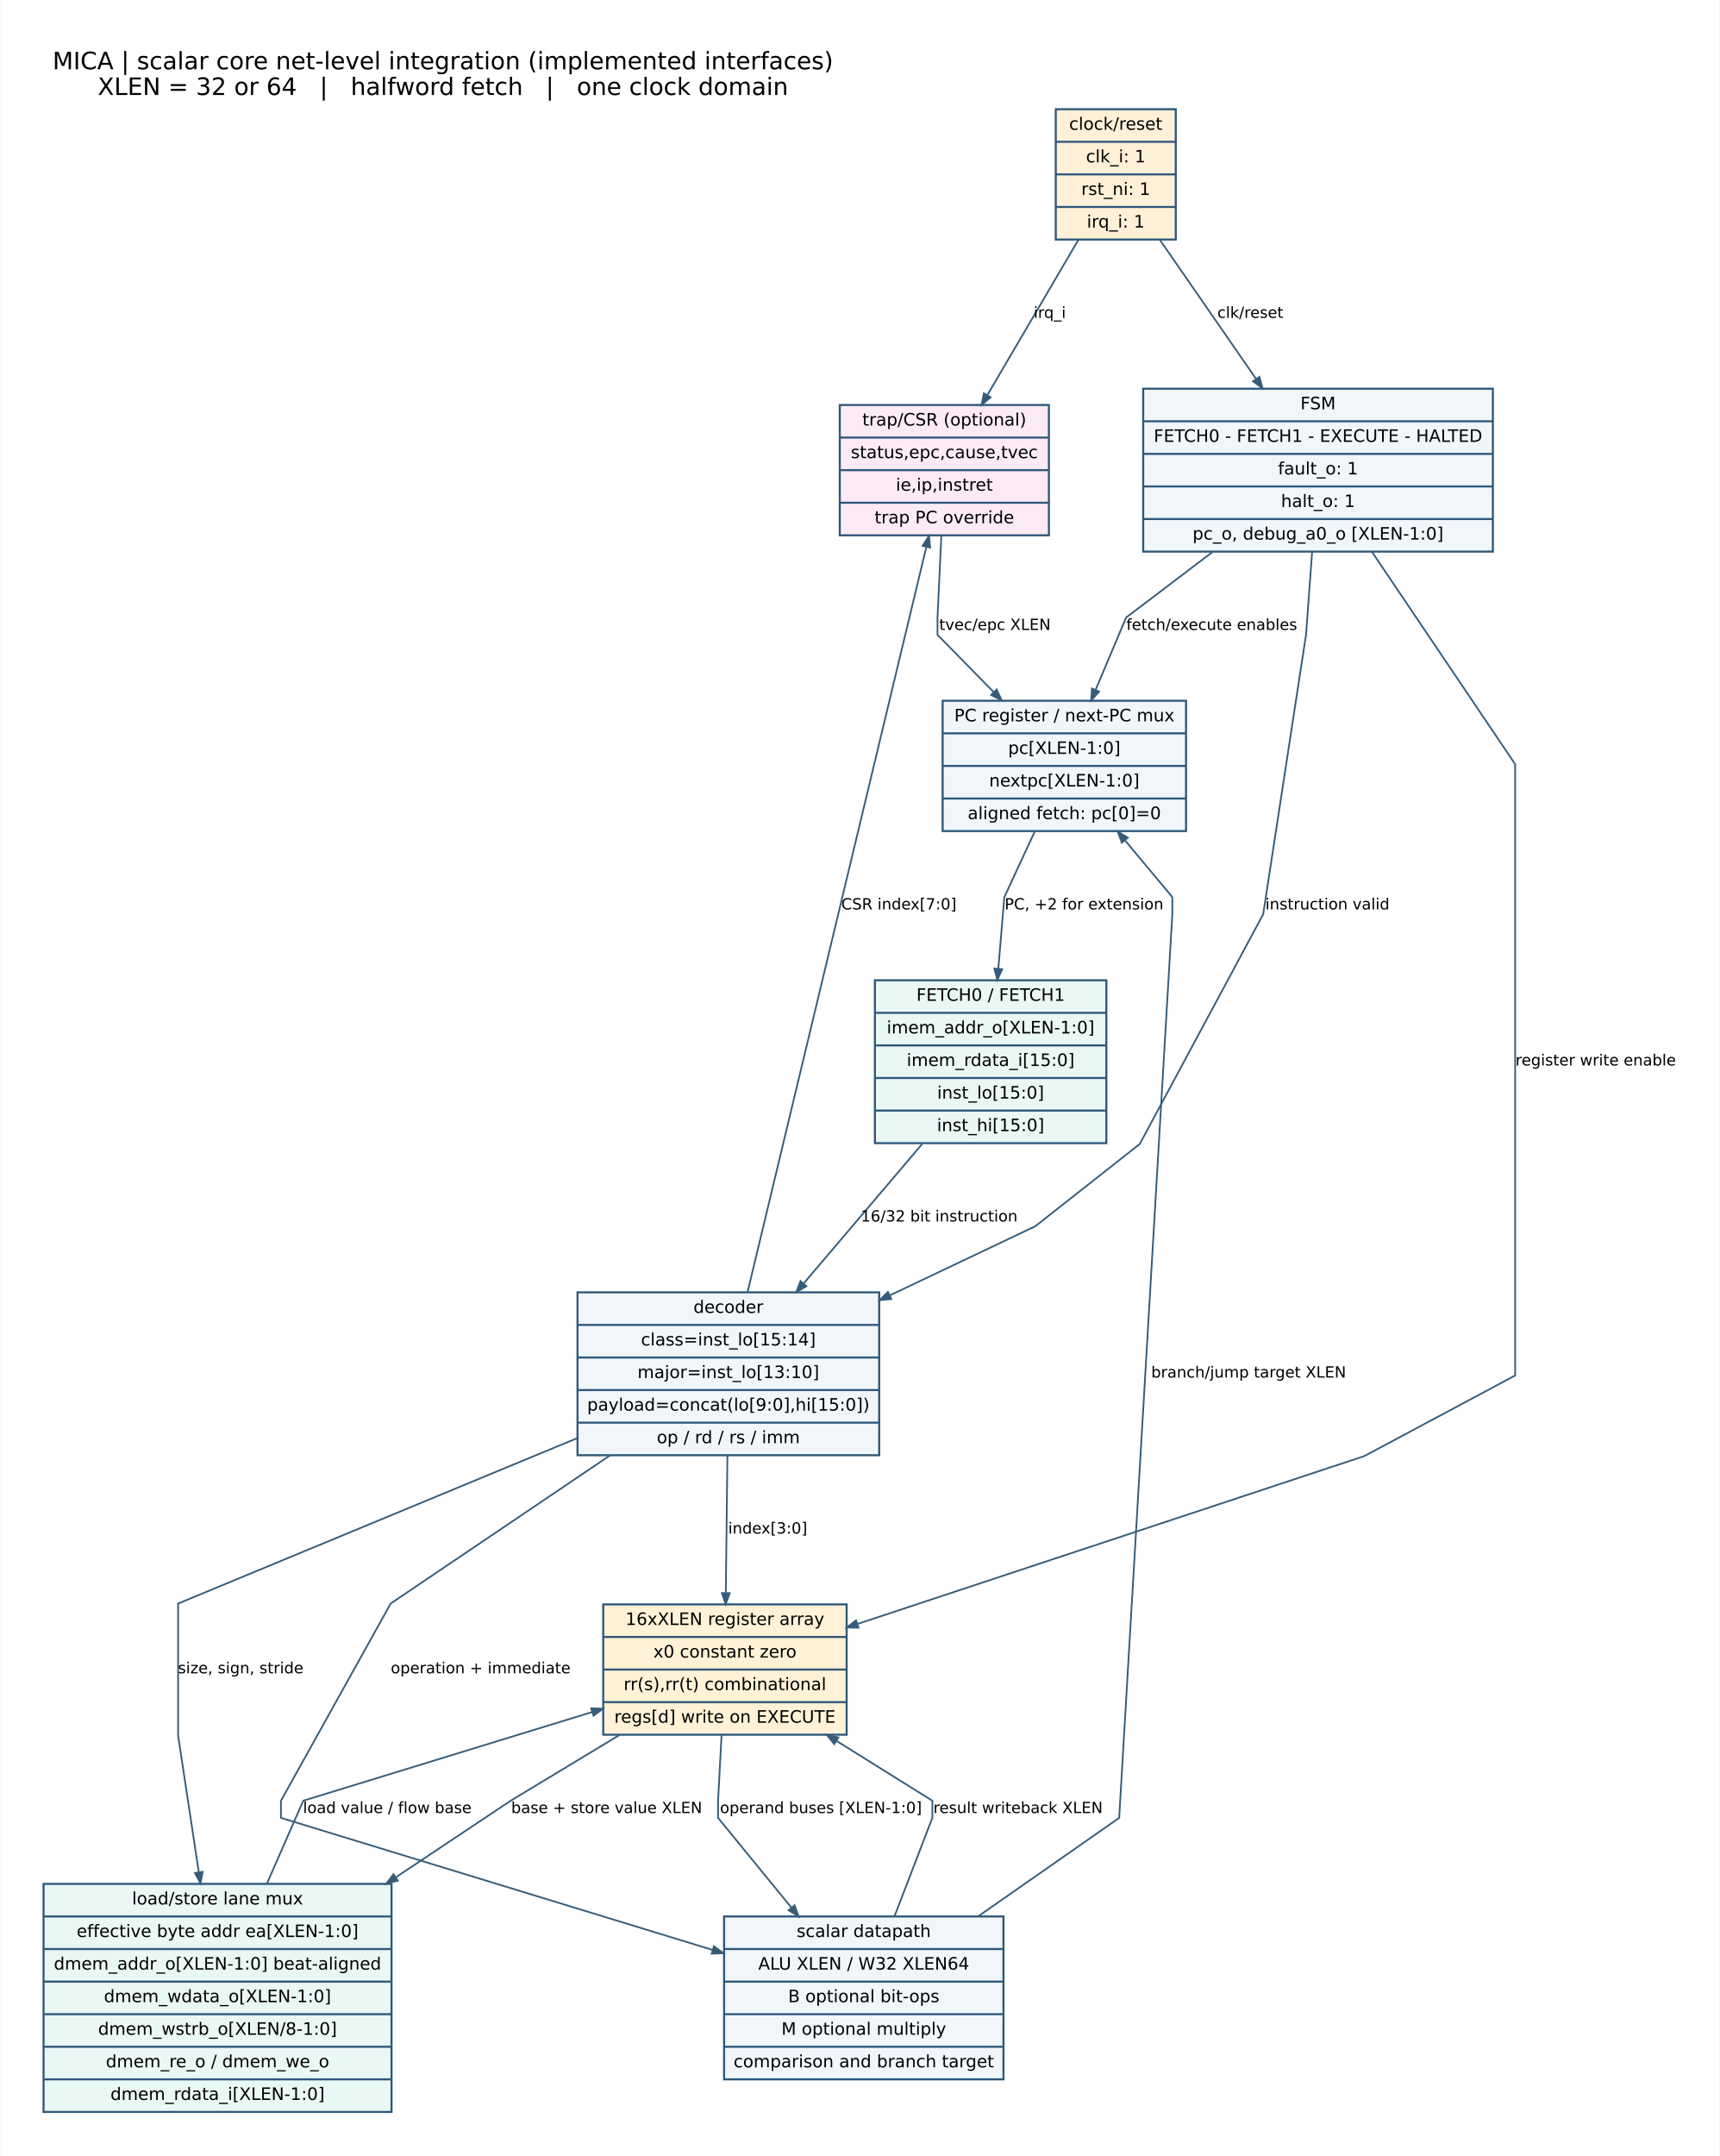
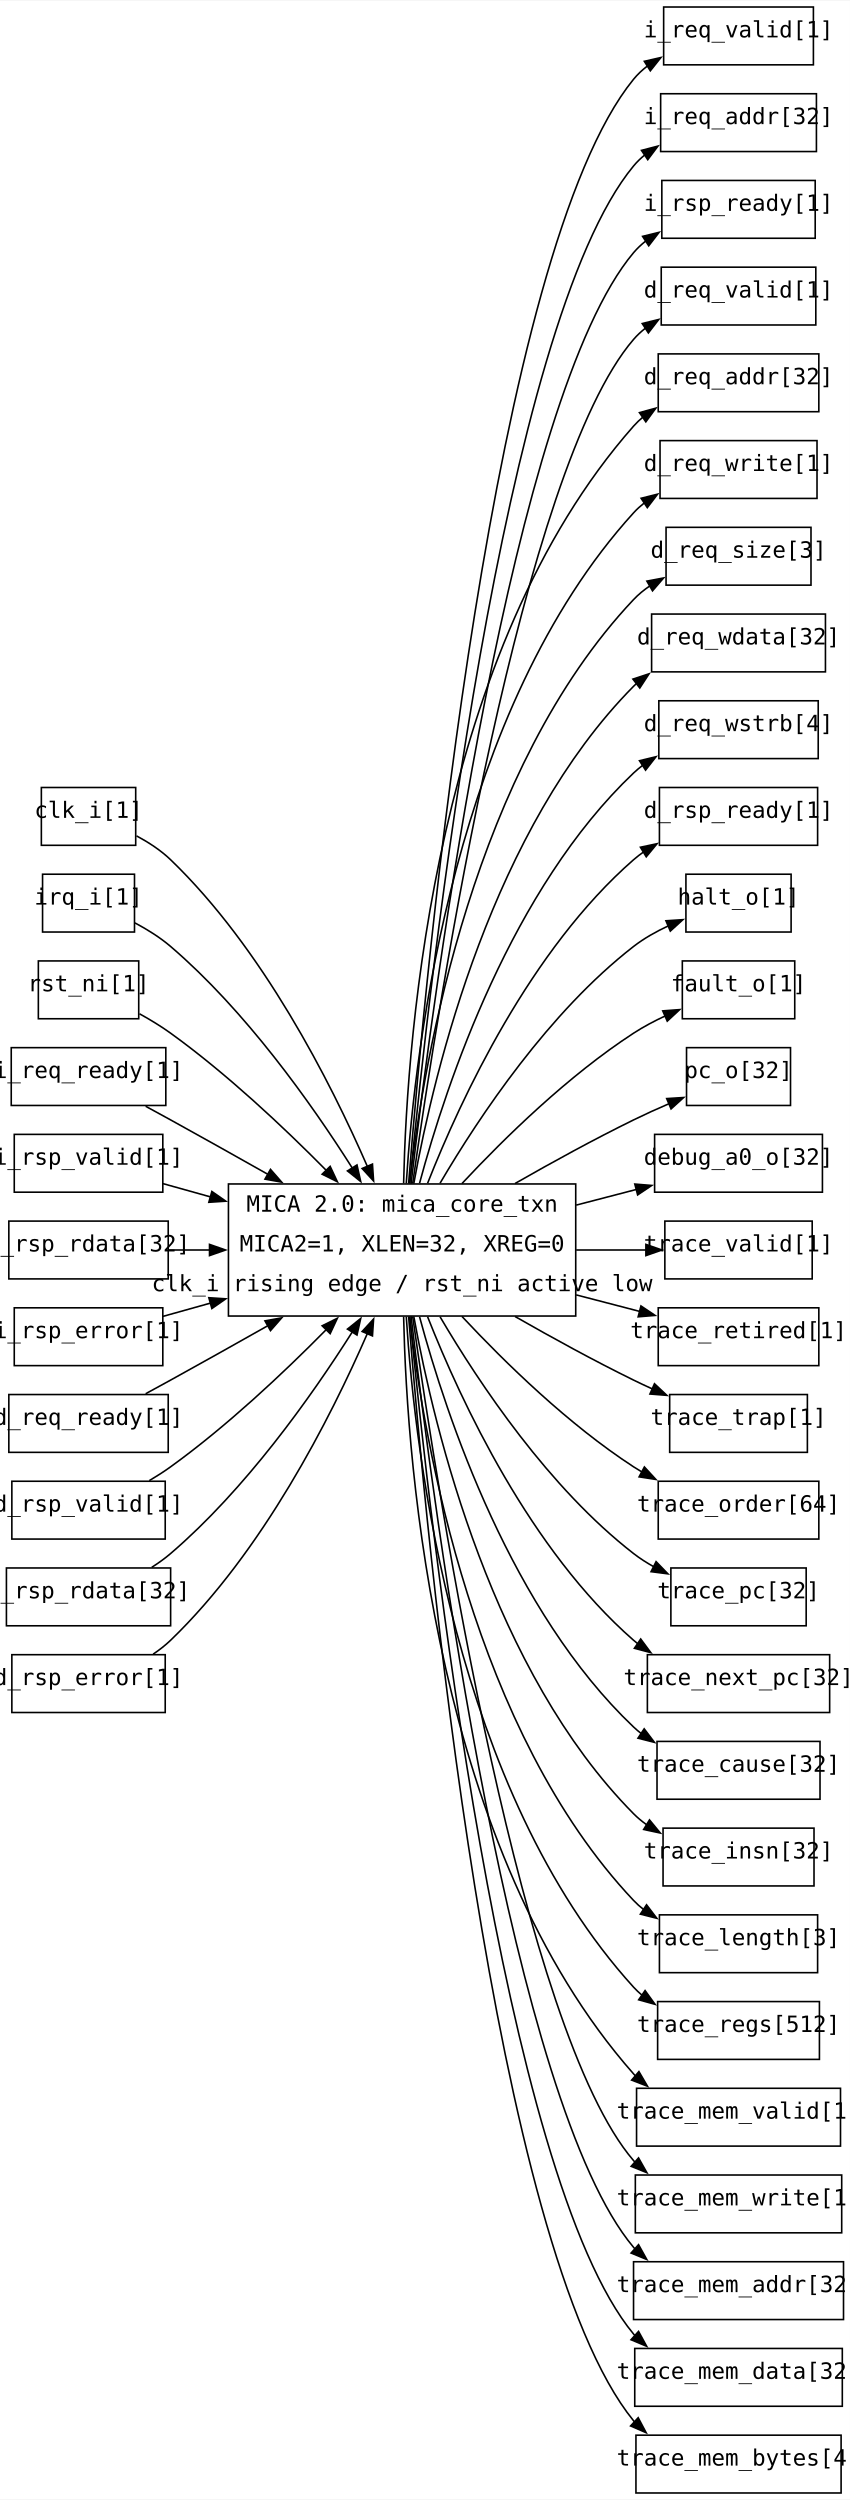
- <svg xmlns="http://www.w3.org/2000/svg" width="1003pt" height="1257pt" viewBox="0.00 0.00 1002.90 1257.40">
-   <g id="graph0" class="graph" transform="scale(1 1) rotate(0) translate(25.2 1232.2)">
-     <polygon fill="#ffffff" stroke="transparent" points="-25.2,25.2 -25.2,-1232.2 977.7,-1232.2 977.7,25.2 -25.2,25.2" />
-     <text text-anchor="middle" x="233" y="-1191.8" font-family="DejaVu Sans" font-size="14.00">MICA | scalar core net-level integration (implemented interfaces)</text>
-     <text text-anchor="middle" x="233" y="-1176.8" font-family="DejaVu Sans" font-size="14.00">XLEN = 32 or 64   |   halfword fetch   |   one clock domain</text>
+ <svg xmlns="http://www.w3.org/2000/svg" width="529pt" height="1556pt" viewBox="0.00 0.00 529.25 1556.00">
+   <g id="graph0" class="graph" transform="scale(1 1) rotate(0) translate(4 1552)">
+     <polygon fill="white" stroke="none" points="-4,4 -4,-1552 525.25,-1552 525.25,4 -4,4" />
    <g id="node1" class="node">
-       <polygon fill="#fff0d8" stroke="#2f587b" stroke-width="1.2" points="590.5,-1092.5 590.5,-1168.5 660.5,-1168.5 660.5,-1092.5 590.5,-1092.5" />
-       <text text-anchor="middle" x="625.5" y="-1156.5" font-family="DejaVu Sans" font-size="10.00">clock/reset</text>
-       <polyline fill="none" stroke="#2f587b" stroke-width="1.2" points="590.5,-1149.5 660.5,-1149.5 " />
-       <text text-anchor="middle" x="625.5" y="-1137.5" font-family="DejaVu Sans" font-size="10.00">clk_i: 1</text>
-       <polyline fill="none" stroke="#2f587b" stroke-width="1.2" points="590.5,-1130.5 660.5,-1130.5 " />
-       <text text-anchor="middle" x="625.5" y="-1118.5" font-family="DejaVu Sans" font-size="10.00">rst_ni: 1</text>
-       <polyline fill="none" stroke="#2f587b" stroke-width="1.2" points="590.5,-1111.5 660.5,-1111.5 " />
-       <text text-anchor="middle" x="625.5" y="-1099.5" font-family="DejaVu Sans" font-size="10.00">irq_i: 1</text>
+       <polygon fill="none" stroke="black" points="354.5,-815.12 138.25,-815.12 138.25,-732.88 354.5,-732.88 354.5,-815.12" />
+       <text text-anchor="middle" x="246.38" y="-797.83" font-family="monospace" font-size="14.00">MICA 2.0: mica_core_txn</text>
+       <text text-anchor="middle" x="246.38" y="-773.08" font-family="monospace" font-size="14.00">MICA2=1, XLEN=32, XREG=0</text>
+       <text text-anchor="middle" x="246.38" y="-748.33" font-family="monospace" font-size="14.00">clk_i rising edge / rst_ni active low</text>
+     </g>
+     <g id="node5" class="node">
+       <polygon fill="none" stroke="black" points="502.5,-1548 409.25,-1548 409.25,-1512 502.5,-1512 502.5,-1548" />
+       <text text-anchor="middle" x="455.88" y="-1529.08" font-family="monospace" font-size="14.00">i_req_valid[1]</text>
+     </g>
+     <g id="edge4" class="edge">
+       <path fill="none" stroke="black" d="M250.43,-815.35C261.4,-953.35 302.81,-1395.39 390.5,-1503 393.03,-1506.1 395.97,-1508.85 399.18,-1511.29" />
+       <polygon fill="black" stroke="black" points="397.22,-1514.19 407.55,-1516.56 400.95,-1508.27 397.22,-1514.19" />
+     </g>
+     <g id="node7" class="node">
+       <polygon fill="none" stroke="black" points="504.38,-1494 407.38,-1494 407.38,-1458 504.38,-1458 504.38,-1494" />
+       <text text-anchor="middle" x="455.88" y="-1475.08" font-family="monospace" font-size="14.00">i_req_addr[32]</text>
+     </g>
+     <g id="edge6" class="edge">
+       <path fill="none" stroke="black" d="M251.16,-815.49C263.88,-946.81 308.97,-1350.48 390.5,-1449 392.6,-1451.54 394.98,-1453.84 397.56,-1455.93" />
+       <polygon fill="black" stroke="black" points="395.45,-1458.73 405.7,-1461.4 399.35,-1452.92 395.45,-1458.73" />
+     </g>
+     <g id="node9" class="node">
+       <polygon fill="none" stroke="black" points="503.62,-1440 408.12,-1440 408.12,-1404 503.62,-1404 503.62,-1440" />
+       <text text-anchor="middle" x="455.88" y="-1421.08" font-family="monospace" font-size="14.00">i_rsp_ready[1]</text>
+     </g>
+     <g id="edge8" class="edge">
+       <path fill="none" stroke="black" d="M251.96,-815.22C266.49,-939.16 315.03,-1305.41 390.5,-1395 392.77,-1397.69 395.35,-1400.12 398.15,-1402.32" />
+       <polygon fill="black" stroke="black" points="396.13,-1405.18 406.42,-1407.71 399.96,-1399.31 396.13,-1405.18" />
+     </g>
+     <g id="node12" class="node">
+       <polygon fill="none" stroke="black" points="504,-1386 407.75,-1386 407.75,-1350 504,-1350 504,-1386" />
+       <text text-anchor="middle" x="455.88" y="-1367.08" font-family="monospace" font-size="14.00">d_req_valid[1]</text>
+     </g>
+     <g id="edge11" class="edge">
+       <path fill="none" stroke="black" d="M252.96,-815.35C269.45,-931.99 321.14,-1260.38 390.5,-1341 392.76,-1343.63 395.32,-1346 398.08,-1348.15" />
+       <polygon fill="black" stroke="black" points="395.91,-1350.92 406.2,-1353.44 399.73,-1345.05 395.91,-1350.92" />
+     </g>
+     <g id="node14" class="node">
+       <polygon fill="none" stroke="black" points="505.88,-1332 405.88,-1332 405.88,-1296 505.88,-1296 505.88,-1332" />
+       <text text-anchor="middle" x="455.88" y="-1313.08" font-family="monospace" font-size="14.00">d_req_addr[32]</text>
+     </g>
+     <g id="edge13" class="edge">
+       <path fill="none" stroke="black" d="M247.33,-815.56C249.44,-910.86 267.55,-1147.63 390.5,-1287 392.36,-1289.11 394.41,-1291.05 396.6,-1292.85" />
+       <polygon fill="black" stroke="black" points="394.18,-1295.44 404.4,-1298.22 398.15,-1289.67 394.18,-1295.44" />
+     </g>
+     <g id="node15" class="node">
+       <polygon fill="none" stroke="black" points="504.75,-1278 407,-1278 407,-1242 504.75,-1242 504.75,-1278" />
+       <text text-anchor="middle" x="455.88" y="-1259.08" font-family="monospace" font-size="14.00">d_req_write[1]</text>
+     </g>
+     <g id="edge14" class="edge">
+       <path fill="none" stroke="black" d="M248.98,-815.51C254.56,-903.54 279.45,-1110.88 390.5,-1233 392.57,-1235.28 394.86,-1237.36 397.31,-1239.28" />
+       <polygon fill="black" stroke="black" points="395.21,-1242.09 405.49,-1244.67 399.07,-1236.25 395.21,-1242.09" />
+     </g>
+     <g id="node16" class="node">
+       <polygon fill="none" stroke="black" points="501,-1224 410.75,-1224 410.75,-1188 501,-1188 501,-1224" />
+       <text text-anchor="middle" x="455.88" y="-1205.08" font-family="monospace" font-size="14.00">d_req_size[3]</text>
+     </g>
+     <g id="edge15" class="edge">
+       <path fill="none" stroke="black" d="M251.05,-815.56C260.28,-895.92 291.31,-1073.94 390.5,-1179 393.55,-1182.23 397.04,-1185.09 400.79,-1187.61" />
+       <polygon fill="black" stroke="black" points="398.81,-1190.51 409.22,-1192.48 402.31,-1184.45 398.81,-1190.51" />
+     </g>
+     <g id="node17" class="node">
+       <polygon fill="none" stroke="black" points="510,-1170 401.75,-1170 401.75,-1134 510,-1134 510,-1170" />
+       <text text-anchor="middle" x="455.88" y="-1151.08" font-family="monospace" font-size="14.00">d_req_wdata[32]</text>
+     </g>
+     <g id="edge16" class="edge">
+       <path fill="none" stroke="black" d="M253.67,-815.38C266.68,-887.42 302.99,-1036.61 390.5,-1125 391.11,-1125.61 391.73,-1126.21 392.37,-1126.8" />
+       <polygon fill="black" stroke="black" points="390.12,-1129.49 400.18,-1132.81 394.39,-1123.94 390.12,-1129.49" />
+     </g>
+     <g id="node18" class="node">
+       <polygon fill="none" stroke="black" points="505.5,-1116 406.25,-1116 406.25,-1080 505.5,-1080 505.5,-1116" />
+       <text text-anchor="middle" x="455.88" y="-1097.08" font-family="monospace" font-size="14.00">d_req_wstrb[4]</text>
+     </g>
+     <g id="edge17" class="edge">
+       <path fill="none" stroke="black" d="M257.26,-815.6C274.26,-878.76 314.74,-999.08 390.5,-1071 392.32,-1072.73 394.27,-1074.35 396.31,-1075.88" />
+       <polygon fill="black" stroke="black" points="394.2,-1078.68 404.5,-1081.16 397.99,-1072.8 394.2,-1078.68" />
+     </g>
+     <g id="node20" class="node">
+       <polygon fill="none" stroke="black" points="505.12,-1062 406.62,-1062 406.62,-1026 505.12,-1026 505.12,-1062" />
+       <text text-anchor="middle" x="455.88" y="-1043.08" font-family="monospace" font-size="14.00">d_rsp_ready[1]</text>
+     </g>
+     <g id="edge19" class="edge">
+       <path fill="none" stroke="black" d="M262.27,-815.58C283.27,-868.84 326.33,-960.96 390.5,-1017 392.58,-1018.81 394.79,-1020.52 397.11,-1022.12" />
+       <polygon fill="black" stroke="black" points="394.78,-1024.8 405.14,-1027 398.41,-1018.82 394.78,-1024.8" />
+     </g>
+     <g id="node23" class="node">
+       <polygon fill="none" stroke="black" points="488.62,-1008 423.12,-1008 423.12,-972 488.62,-972 488.62,-1008" />
+       <text text-anchor="middle" x="455.88" y="-989.08" font-family="monospace" font-size="14.00">halt_o[1]</text>
+     </g>
+     <g id="edge22" class="edge">
+       <path fill="none" stroke="black" d="M270.02,-815.59C294.77,-857.7 337.98,-922.25 390.5,-963 397.02,-968.06 404.62,-972.33 412.27,-975.89" />
+       <polygon fill="black" stroke="black" points="410.67,-979.01 421.24,-979.7 413.4,-972.57 410.67,-979.01" />
+     </g>
+     <g id="node24" class="node">
+       <polygon fill="none" stroke="black" points="490.88,-954 420.88,-954 420.88,-918 490.88,-918 490.88,-954" />
+       <text text-anchor="middle" x="455.88" y="-935.08" font-family="monospace" font-size="14.00">fault_o[1]</text>
+     </g>
+     <g id="edge23" class="edge">
+       <path fill="none" stroke="black" d="M283.63,-815.35C310.81,-844.45 350.13,-882.74 390.5,-909 396.71,-913.04 403.63,-916.69 410.56,-919.91" />
+       <polygon fill="black" stroke="black" points="408.69,-922.91 419.25,-923.7 411.49,-916.49 408.69,-922.91" />
+     </g>
+     <g id="node25" class="node">
+       <polygon fill="none" stroke="black" points="488.25,-900 423.5,-900 423.5,-864 488.25,-864 488.25,-900" />
+       <text text-anchor="middle" x="455.88" y="-881.08" font-family="monospace" font-size="14.00">pc_o[32]</text>
+     </g>
+     <g id="edge24" class="edge">
+       <path fill="none" stroke="black" d="M316.74,-815.43C339.89,-828.67 366.02,-842.99 390.5,-855 397.6,-858.48 405.26,-861.94 412.74,-865.17" />
+       <polygon fill="black" stroke="black" points="411.14,-868.29 421.72,-868.96 413.86,-861.84 411.14,-868.29" />
+     </g>
+     <g id="node26" class="node">
+       <polygon fill="none" stroke="black" points="508.12,-846 403.62,-846 403.62,-810 508.12,-810 508.12,-846" />
+       <text text-anchor="middle" x="455.88" y="-827.08" font-family="monospace" font-size="14.00">debug_a0_o[32]</text>
+     </g>
+     <g id="edge25" class="edge">
+       <path fill="none" stroke="black" d="M354.77,-801.95C367.59,-805.28 380.33,-808.6 392.21,-811.69" />
+       <polygon fill="black" stroke="black" points="391.29,-815.07 401.85,-814.2 393.05,-808.29 391.29,-815.07" />
+     </g>
+     <g id="node27" class="node">
+       <polygon fill="none" stroke="black" points="501.75,-792 410,-792 410,-756 501.75,-756 501.75,-792" />
+       <text text-anchor="middle" x="455.88" y="-773.08" font-family="monospace" font-size="14.00">trace_valid[1]</text>
+     </g>
+     <g id="edge26" class="edge">
+       <path fill="none" stroke="black" d="M354.77,-774C369.76,-774 384.65,-774 398.19,-774" />
+       <polygon fill="black" stroke="black" points="398.19,-777.5 408.19,-774 398.19,-770.5 398.19,-777.5" />
+     </g>
+     <g id="node28" class="node">
+       <polygon fill="none" stroke="black" points="505.88,-738 405.88,-738 405.88,-702 505.88,-702 505.88,-738" />
+       <text text-anchor="middle" x="455.88" y="-719.08" font-family="monospace" font-size="14.00">trace_retired[1]</text>
+     </g>
+     <g id="edge27" class="edge">
+       <path fill="none" stroke="black" d="M354.77,-746.05C368.32,-742.52 381.79,-739.02 394.25,-735.78" />
+       <polygon fill="black" stroke="black" points="395.12,-739.17 403.92,-733.26 393.36,-732.39 395.12,-739.17" />
+     </g>
+     <g id="node29" class="node">
+       <polygon fill="none" stroke="black" points="498.75,-684 413,-684 413,-648 498.75,-648 498.75,-684" />
+       <text text-anchor="middle" x="455.88" y="-665.08" font-family="monospace" font-size="14.00">trace_trap[1]</text>
+     </g>
+     <g id="edge28" class="edge">
+       <path fill="none" stroke="black" d="M316.74,-732.57C339.89,-719.33 366.02,-705.01 390.5,-693 394.26,-691.16 398.17,-689.32 402.13,-687.52" />
+       <polygon fill="black" stroke="black" points="403.54,-690.73 411.27,-683.48 400.71,-684.32 403.54,-690.73" />
+     </g>
+     <g id="node30" class="node">
+       <polygon fill="none" stroke="black" points="505.88,-630 405.88,-630 405.88,-594 505.88,-594 505.88,-630" />
+       <text text-anchor="middle" x="455.88" y="-611.08" font-family="monospace" font-size="14.00">trace_order[64]</text>
+     </g>
+     <g id="edge29" class="edge">
+       <path fill="none" stroke="black" d="M283.63,-732.65C310.81,-703.55 350.13,-665.26 390.5,-639 392.29,-637.84 394.14,-636.7 396.03,-635.6" />
+       <polygon fill="black" stroke="black" points="397.26,-638.91 404.43,-631.11 393.96,-632.74 397.26,-638.91" />
+     </g>
+     <g id="node31" class="node">
+       <polygon fill="none" stroke="black" points="498,-576 413.75,-576 413.75,-540 498,-540 498,-576" />
+       <text text-anchor="middle" x="455.88" y="-557.08" font-family="monospace" font-size="14.00">trace_pc[32]</text>
+     </g>
+     <g id="edge30" class="edge">
+       <path fill="none" stroke="black" d="M270.02,-732.41C294.77,-690.3 337.98,-625.75 390.5,-585 394.43,-581.95 398.76,-579.18 403.25,-576.69" />
+       <polygon fill="black" stroke="black" points="404.54,-579.96 411.91,-572.34 401.4,-573.7 404.54,-579.96" />
+     </g>
+     <g id="node32" class="node">
+       <polygon fill="none" stroke="black" points="512.62,-522 399.12,-522 399.12,-486 512.62,-486 512.62,-522" />
+       <text text-anchor="middle" x="455.88" y="-503.07" font-family="monospace" font-size="14.00">trace_next_pc[32]</text>
+     </g>
+     <g id="edge31" class="edge">
+       <path fill="none" stroke="black" d="M262.27,-732.42C283.27,-679.16 326.33,-587.04 390.5,-531 391.41,-530.2 392.35,-529.43 393.32,-528.67" />
+       <polygon fill="black" stroke="black" points="394.96,-531.78 401.27,-523.27 391.03,-525.99 394.96,-531.78" />
+     </g>
+     <g id="node33" class="node">
+       <polygon fill="none" stroke="black" points="506.62,-468 405.12,-468 405.12,-432 506.62,-432 506.62,-468" />
+       <text text-anchor="middle" x="455.88" y="-449.07" font-family="monospace" font-size="14.00">trace_cause[32]</text>
+     </g>
+     <g id="edge32" class="edge">
+       <path fill="none" stroke="black" d="M257.26,-732.4C274.26,-669.24 314.74,-548.92 390.5,-477 392.08,-475.5 393.76,-474.07 395.51,-472.72" />
+       <polygon fill="black" stroke="black" points="397.13,-475.85 403.53,-467.41 393.26,-470.01 397.13,-475.85" />
+     </g>
+     <g id="node34" class="node">
+       <polygon fill="none" stroke="black" points="502.88,-414 408.88,-414 408.88,-378 502.88,-378 502.88,-414" />
+       <text text-anchor="middle" x="455.88" y="-395.07" font-family="monospace" font-size="14.00">trace_insn[32]</text>
+     </g>
+     <g id="edge33" class="edge">
+       <path fill="none" stroke="black" d="M253.67,-732.62C266.68,-660.58 302.99,-511.39 390.5,-423 392.98,-420.5 395.72,-418.21 398.64,-416.13" />
+       <polygon fill="black" stroke="black" points="400.44,-419.14 407.16,-410.95 396.8,-413.16 400.44,-419.14" />
+     </g>
+     <g id="node35" class="node">
+       <polygon fill="none" stroke="black" points="505.12,-360 406.62,-360 406.62,-324 505.12,-324 505.12,-360" />
+       <text text-anchor="middle" x="455.88" y="-341.07" font-family="monospace" font-size="14.00">trace_length[3]</text>
+     </g>
+     <g id="edge34" class="edge">
+       <path fill="none" stroke="black" d="M251.05,-732.44C260.28,-652.08 291.31,-474.06 390.5,-369 392.47,-366.92 394.62,-364.99 396.9,-363.21" />
+       <polygon fill="black" stroke="black" points="398.6,-366.28 405.01,-357.85 394.74,-360.44 398.6,-366.28" />
+     </g>
+     <g id="node36" class="node">
+       <polygon fill="none" stroke="black" points="506.25,-306 405.5,-306 405.5,-270 506.25,-270 506.25,-306" />
+       <text text-anchor="middle" x="455.88" y="-287.07" font-family="monospace" font-size="14.00">trace_regs[512]</text>
+     </g>
+     <g id="edge35" class="edge">
+       <path fill="none" stroke="black" d="M248.98,-732.49C254.56,-644.46 279.45,-437.12 390.5,-315 392.19,-313.14 394.03,-311.41 395.98,-309.79" />
+       <polygon fill="black" stroke="black" points="397.69,-312.86 403.9,-304.28 393.7,-307.11 397.69,-312.86" />
+     </g>
+     <g id="node37" class="node">
+       <polygon fill="none" stroke="black" points="519.38,-252 392.38,-252 392.38,-216 519.38,-216 519.38,-252" />
+       <text text-anchor="middle" x="455.88" y="-233.07" font-family="monospace" font-size="14.00">trace_mem_valid[1]</text>
+     </g>
+     <g id="edge36" class="edge">
+       <path fill="none" stroke="black" d="M247.33,-732.44C249.44,-637.14 267.55,-400.37 390.5,-261 390.95,-260.49 391.41,-259.99 391.89,-259.49" />
+       <polygon fill="black" stroke="black" points="393.85,-262.42 399.2,-253.28 389.32,-257.09 393.85,-262.42" />
+     </g>
+     <g id="node38" class="node">
+       <polygon fill="none" stroke="black" points="520.12,-198 391.62,-198 391.62,-162 520.12,-162 520.12,-198" />
+       <text text-anchor="middle" x="455.88" y="-179.07" font-family="monospace" font-size="14.00">trace_mem_write[1]</text>
+     </g>
+     <g id="edge37" class="edge">
+       <path fill="none" stroke="black" d="M252.96,-732.65C269.45,-616.01 321.14,-287.62 390.5,-207 390.85,-206.6 391.2,-206.2 391.56,-205.81" />
+       <polygon fill="black" stroke="black" points="393.62,-208.66 398.83,-199.43 389,-203.4 393.62,-208.66" />
+     </g>
+     <g id="node39" class="node">
+       <polygon fill="none" stroke="black" points="521.25,-144 390.5,-144 390.5,-108 521.25,-108 521.25,-144" />
+       <text text-anchor="middle" x="455.88" y="-125.08" font-family="monospace" font-size="14.00">trace_mem_addr[32]</text>
+     </g>
+     <g id="edge38" class="edge">
+       <path fill="none" stroke="black" d="M251.96,-732.78C266.49,-608.84 315.03,-242.59 390.5,-153 390.84,-152.59 391.19,-152.19 391.55,-151.8" />
+       <polygon fill="black" stroke="black" points="393.62,-154.64 398.76,-145.38 388.96,-149.41 393.62,-154.64" />
+     </g>
+     <g id="node40" class="node">
+       <polygon fill="none" stroke="black" points="520.5,-90 391.25,-90 391.25,-54 520.5,-54 520.5,-90" />
+       <text text-anchor="middle" x="455.88" y="-71.08" font-family="monospace" font-size="14.00">trace_mem_data[32]</text>
+     </g>
+     <g id="edge39" class="edge">
+       <path fill="none" stroke="black" d="M251.16,-732.51C263.88,-601.19 308.97,-197.52 390.5,-99 390.84,-98.59 391.18,-98.19 391.54,-97.79" />
+       <polygon fill="black" stroke="black" points="393.62,-100.63 398.7,-91.33 388.93,-95.43 393.62,-100.63" />
+     </g>
+     <g id="node41" class="node">
+       <polygon fill="none" stroke="black" points="519.75,-36 392,-36 392,0 519.75,0 519.75,-36" />
+       <text text-anchor="middle" x="455.88" y="-17.07" font-family="monospace" font-size="14.00">trace_mem_bytes[4]</text>
+     </g>
+     <g id="edge40" class="edge">
+       <path fill="none" stroke="black" d="M250.43,-732.65C261.4,-594.65 302.81,-152.61 390.5,-45 390.74,-44.7 390.99,-44.4 391.24,-44.11" />
+       <polygon fill="black" stroke="black" points="393.4,-46.88 398.37,-37.52 388.65,-41.74 393.4,-46.88" />
+     </g>
+     <g id="node2" class="node">
+       <polygon fill="none" stroke="black" points="80.5,-1062 21.75,-1062 21.75,-1026 80.5,-1026 80.5,-1062" />
+       <text text-anchor="middle" x="51.12" y="-1043.08" font-family="monospace" font-size="14.00">clk_i[1]</text>
+     </g>
+     <g id="edge1" class="edge">
+       <path fill="none" stroke="black" d="M80.98,-1031.89C88.46,-1027.88 96.13,-1022.89 102.25,-1017 159.46,-961.93 201.63,-879.1 224.85,-825.8" />
+       <polygon fill="black" stroke="black" points="227.93,-827.51 228.64,-816.94 221.49,-824.75 227.93,-827.51" />
+     </g>
+     <g id="node3" class="node">
+       <polygon fill="none" stroke="black" points="79.75,-1008 22.5,-1008 22.5,-972 79.75,-972 79.75,-1008" />
+       <text text-anchor="middle" x="51.12" y="-989.08" font-family="monospace" font-size="14.00">irq_i[1]</text>
+     </g>
+     <g id="edge2" class="edge">
+       <path fill="none" stroke="black" d="M80.02,-977.69C87.66,-973.62 95.64,-968.66 102.25,-963 148.69,-923.21 189.44,-865.94 215.46,-824.88" />
+       <polygon fill="black" stroke="black" points="218.29,-826.96 220.62,-816.62 212.35,-823.24 218.29,-826.96" />
+     </g>
+     <g id="node4" class="node">
+       <polygon fill="none" stroke="black" points="82.38,-954 19.88,-954 19.88,-918 82.38,-918 82.38,-954" />
+       <text text-anchor="middle" x="51.12" y="-935.08" font-family="monospace" font-size="14.00">rst_ni[1]</text>
+     </g>
+     <g id="edge3" class="edge">
+       <path fill="none" stroke="black" d="M82.85,-921.1C89.45,-917.45 96.24,-913.34 102.25,-909 137.14,-883.82 172.35,-850.73 199.11,-823.62" />
+       <polygon fill="black" stroke="black" points="201.59,-826.09 206.08,-816.49 196.59,-821.19 201.59,-826.09" />
+     </g>
+     <g id="node6" class="node">
+       <polygon fill="none" stroke="black" points="99.25,-900 3,-900 3,-864 99.25,-864 99.25,-900" />
+       <text text-anchor="middle" x="51.12" y="-881.08" font-family="monospace" font-size="14.00">i_req_ready[1]</text>
+     </g>
+     <g id="edge5" class="edge">
+       <path fill="none" stroke="black" d="M86.69,-863.5C91.91,-860.67 97.23,-857.77 102.25,-855 121.92,-844.14 143.02,-832.3 162.82,-821.11" />
+       <polygon fill="black" stroke="black" points="164.43,-824.22 171.41,-816.25 160.98,-818.13 164.43,-824.22" />
    </g>
    <g id="node8" class="node">
-       <polygon fill="#fcebf5" stroke="#2f587b" stroke-width="1.2" points="464.5,-920 464.5,-996 586.5,-996 586.5,-920 464.5,-920" />
-       <text text-anchor="middle" x="525.5" y="-984" font-family="DejaVu Sans" font-size="10.00">trap/CSR (optional)</text>
-       <polyline fill="none" stroke="#2f587b" stroke-width="1.2" points="464.5,-977 586.5,-977 " />
-       <text text-anchor="middle" x="525.5" y="-965" font-family="DejaVu Sans" font-size="10.00">status,epc,cause,tvec</text>
-       <polyline fill="none" stroke="#2f587b" stroke-width="1.2" points="464.5,-958 586.5,-958 " />
-       <text text-anchor="middle" x="525.5" y="-946" font-family="DejaVu Sans" font-size="10.00">ie,ip,instret</text>
-       <polyline fill="none" stroke="#2f587b" stroke-width="1.2" points="464.5,-939 586.5,-939 " />
-       <text text-anchor="middle" x="525.5" y="-927" font-family="DejaVu Sans" font-size="10.00">trap PC override</text>
-     </g>
-     <g id="edge2" class="edge">
-       <path fill="none" stroke="#365c79" d="M603.55,-1092.08C587.94,-1065.45 566.91,-1029.61 550.62,-1001.83" />
-       <polygon fill="#365c79" stroke="#365c79" points="552.47,-1000.49 547.22,-996.04 548.55,-1002.79 552.47,-1000.49" />
-       <text text-anchor="middle" x="587" y="-1046.8" font-family="DejaVu Sans" font-size="9.00">irq_i</text>
-     </g>
-     <g id="node9" class="node">
-       <polygon fill="#f1f6fb" stroke="#2f587b" stroke-width="1.2" points="641.5,-910.5 641.5,-1005.5 845.5,-1005.5 845.5,-910.5 641.5,-910.5" />
-       <text text-anchor="middle" x="743.5" y="-993.5" font-family="DejaVu Sans" font-size="10.00">FSM</text>
-       <polyline fill="none" stroke="#2f587b" stroke-width="1.2" points="641.5,-986.5 845.5,-986.5 " />
-       <text text-anchor="middle" x="743.5" y="-974.5" font-family="DejaVu Sans" font-size="10.00">FETCH0 - FETCH1 - EXECUTE - HALTED</text>
-       <polyline fill="none" stroke="#2f587b" stroke-width="1.2" points="641.5,-967.5 845.5,-967.5 " />
-       <text text-anchor="middle" x="743.5" y="-955.5" font-family="DejaVu Sans" font-size="10.00">fault_o: 1</text>
-       <polyline fill="none" stroke="#2f587b" stroke-width="1.2" points="641.5,-948.5 845.5,-948.5 " />
-       <text text-anchor="middle" x="743.5" y="-936.5" font-family="DejaVu Sans" font-size="10.00">halt_o: 1</text>
-       <polyline fill="none" stroke="#2f587b" stroke-width="1.2" points="641.5,-929.5 845.5,-929.5 " />
-       <text text-anchor="middle" x="743.5" y="-917.5" font-family="DejaVu Sans" font-size="10.00">pc_o, debug_a0_o [XLEN-1:0]</text>
-     </g>
-     <g id="edge1" class="edge">
-       <path fill="none" stroke="#365c79" d="M651.4,-1092.08C667.8,-1068.38 689.25,-1037.38 707.33,-1011.27" />
-       <polygon fill="#365c79" stroke="#365c79" points="709.3,-1012.41 711.13,-1005.77 705.56,-1009.82 709.3,-1012.41" />
-       <text text-anchor="middle" x="704" y="-1046.8" font-family="DejaVu Sans" font-size="9.00">clk/reset</text>
-     </g>
-     <g id="node2" class="node">
-       <polygon fill="#f1f6fb" stroke="#2f587b" stroke-width="1.2" points="524.5,-747.5 524.5,-823.5 666.5,-823.5 666.5,-747.5 524.5,-747.5" />
-       <text text-anchor="middle" x="595.5" y="-811.5" font-family="DejaVu Sans" font-size="10.00">PC register / next-PC mux</text>
-       <polyline fill="none" stroke="#2f587b" stroke-width="1.2" points="524.5,-804.5 666.5,-804.5 " />
-       <text text-anchor="middle" x="595.5" y="-792.5" font-family="DejaVu Sans" font-size="10.00">pc[XLEN-1:0]</text>
-       <polyline fill="none" stroke="#2f587b" stroke-width="1.2" points="524.5,-785.5 666.5,-785.5 " />
-       <text text-anchor="middle" x="595.5" y="-773.5" font-family="DejaVu Sans" font-size="10.00">nextpc[XLEN-1:0]</text>
-       <polyline fill="none" stroke="#2f587b" stroke-width="1.2" points="524.5,-766.5 666.5,-766.5 " />
-       <text text-anchor="middle" x="595.5" y="-754.5" font-family="DejaVu Sans" font-size="10.00">aligned fetch: pc[0]=0</text>
-     </g>
-     <g id="node3" class="node">
-       <polygon fill="#e9f8f5" stroke="#2f587b" stroke-width="1.2" points="485,-565.5 485,-660.5 620,-660.5 620,-565.5 485,-565.5" />
-       <text text-anchor="middle" x="552.5" y="-648.5" font-family="DejaVu Sans" font-size="10.00">FETCH0 / FETCH1</text>
-       <polyline fill="none" stroke="#2f587b" stroke-width="1.2" points="485,-641.5 620,-641.5 " />
-       <text text-anchor="middle" x="552.5" y="-629.5" font-family="DejaVu Sans" font-size="10.00">imem_addr_o[XLEN-1:0]</text>
-       <polyline fill="none" stroke="#2f587b" stroke-width="1.2" points="485,-622.5 620,-622.5 " />
-       <text text-anchor="middle" x="552.5" y="-610.5" font-family="DejaVu Sans" font-size="10.00">imem_rdata_i[15:0]</text>
-       <polyline fill="none" stroke="#2f587b" stroke-width="1.2" points="485,-603.5 620,-603.5 " />
-       <text text-anchor="middle" x="552.5" y="-591.5" font-family="DejaVu Sans" font-size="10.00">inst_lo[15:0]</text>
-       <polyline fill="none" stroke="#2f587b" stroke-width="1.2" points="485,-584.5 620,-584.5 " />
-       <text text-anchor="middle" x="552.5" y="-572.5" font-family="DejaVu Sans" font-size="10.00">inst_hi[15:0]</text>
-     </g>
-     <g id="edge4" class="edge">
-       <path fill="none" stroke="#365c79" d="M578.21,-747.19C569.39,-728.17 560.5,-709 560.5,-709 560.5,-709 558.82,-689.03 557,-667.41" />
-       <polygon fill="#365c79" stroke="#365c79" points="559.24,-666.95 556.43,-660.67 554.71,-667.33 559.24,-666.95" />
-       <text text-anchor="middle" x="607" y="-701.8" font-family="DejaVu Sans" font-size="9.00">PC, +2 for extension</text>
-     </g>
-     <g id="node4" class="node">
-       <polygon fill="#f1f6fb" stroke="#2f587b" stroke-width="1.2" points="311.5,-383.5 311.5,-478.5 487.5,-478.5 487.5,-383.5 311.5,-383.5" />
-       <text text-anchor="middle" x="399.5" y="-466.5" font-family="DejaVu Sans" font-size="10.00">decoder</text>
-       <polyline fill="none" stroke="#2f587b" stroke-width="1.2" points="311.5,-459.5 487.5,-459.5 " />
-       <text text-anchor="middle" x="399.5" y="-447.5" font-family="DejaVu Sans" font-size="10.00">class=inst_lo[15:14]</text>
-       <polyline fill="none" stroke="#2f587b" stroke-width="1.2" points="311.5,-440.5 487.5,-440.5 " />
-       <text text-anchor="middle" x="399.5" y="-428.5" font-family="DejaVu Sans" font-size="10.00">major=inst_lo[13:10]</text>
-       <polyline fill="none" stroke="#2f587b" stroke-width="1.2" points="311.5,-421.5 487.5,-421.5 " />
-       <text text-anchor="middle" x="399.5" y="-409.5" font-family="DejaVu Sans" font-size="10.00">payload=concat(lo[9:0],hi[15:0])</text>
-       <polyline fill="none" stroke="#2f587b" stroke-width="1.2" points="311.5,-402.5 487.5,-402.5 " />
-       <text text-anchor="middle" x="399.5" y="-390.5" font-family="DejaVu Sans" font-size="10.00">op / rd / rs / imm</text>
-     </g>
-     <g id="edge5" class="edge">
-       <path fill="none" stroke="#365c79" d="M512.7,-565.18C491.45,-540.18 465.25,-509.35 443.41,-483.66" />
-       <polygon fill="#365c79" stroke="#365c79" points="445.04,-482.07 439.1,-478.59 441.58,-485.01 445.04,-482.07" />
-       <text text-anchor="middle" x="522.5" y="-519.8" font-family="DejaVu Sans" font-size="9.00">16/32 bit instruction</text>
-     </g>
-     <g id="node5" class="node">
-       <polygon fill="#fff2d7" stroke="#2f587b" stroke-width="1.2" points="326.5,-220.5 326.5,-296.5 468.5,-296.5 468.5,-220.5 326.5,-220.5" />
-       <text text-anchor="middle" x="397.5" y="-284.5" font-family="DejaVu Sans" font-size="10.00">16xXLEN register array</text>
-       <polyline fill="none" stroke="#2f587b" stroke-width="1.2" points="326.5,-277.5 468.5,-277.5 " />
-       <text text-anchor="middle" x="397.5" y="-265.5" font-family="DejaVu Sans" font-size="10.00">x0 constant zero</text>
-       <polyline fill="none" stroke="#2f587b" stroke-width="1.2" points="326.5,-258.5 468.5,-258.5 " />
-       <text text-anchor="middle" x="397.5" y="-246.5" font-family="DejaVu Sans" font-size="10.00">rr(s),rr(t) combinational</text>
-       <polyline fill="none" stroke="#2f587b" stroke-width="1.2" points="326.5,-239.5 468.5,-239.5 " />
-       <text text-anchor="middle" x="397.5" y="-227.5" font-family="DejaVu Sans" font-size="10.00">regs[d] write on EXECUTE</text>
-     </g>
-     <g id="edge6" class="edge">
-       <path fill="none" stroke="#365c79" d="M398.95,-383.41C398.66,-358.45 398.3,-327.87 398.01,-303.34" />
-       <polygon fill="#365c79" stroke="#365c79" points="400.29,-303.06 397.94,-296.59 395.74,-303.11 400.29,-303.06" />
-       <text text-anchor="middle" x="422.5" y="-337.8" font-family="DejaVu Sans" font-size="9.00">index[3:0]</text>
-     </g>
-     <g id="node6" class="node">
-       <polygon fill="#f1f6fb" stroke="#2f587b" stroke-width="1.2" points="397,-19.5 397,-114.5 560,-114.5 560,-19.5 397,-19.5" />
-       <text text-anchor="middle" x="478.5" y="-102.5" font-family="DejaVu Sans" font-size="10.00">scalar datapath</text>
-       <polyline fill="none" stroke="#2f587b" stroke-width="1.2" points="397,-95.5 560,-95.5 " />
-       <text text-anchor="middle" x="478.5" y="-83.5" font-family="DejaVu Sans" font-size="10.00">ALU XLEN / W32 XLEN64</text>
-       <polyline fill="none" stroke="#2f587b" stroke-width="1.2" points="397,-76.5 560,-76.5 " />
-       <text text-anchor="middle" x="478.5" y="-64.5" font-family="DejaVu Sans" font-size="10.00">B optional bit-ops</text>
-       <polyline fill="none" stroke="#2f587b" stroke-width="1.2" points="397,-57.5 560,-57.5 " />
-       <text text-anchor="middle" x="478.5" y="-45.5" font-family="DejaVu Sans" font-size="10.00">M optional multiply</text>
-       <polyline fill="none" stroke="#2f587b" stroke-width="1.2" points="397,-38.5 560,-38.5 " />
-       <text text-anchor="middle" x="478.5" y="-26.5" font-family="DejaVu Sans" font-size="10.00">comparison and branch target</text>
-     </g>
-     <g id="edge8" class="edge">
-       <path fill="none" stroke="#365c79" d="M330.6,-383.48C273.79,-345.13 202.5,-297 202.5,-297 202.5,-297 138.5,-182 138.5,-182 138.5,-182 138.5,-172 138.5,-172 138.5,-172 289.63,-125.77 390.37,-94.96" />
-       <polygon fill="#365c79" stroke="#365c79" points="391.08,-97.12 396.63,-93.04 389.75,-92.77 391.08,-97.12" />
-       <text text-anchor="middle" x="255" y="-256.3" font-family="DejaVu Sans" font-size="9.00">operation + immediate</text>
-     </g>
-     <g id="node7" class="node">
-       <polygon fill="#e9f8f5" stroke="#2f587b" stroke-width="1.2" points="0,-0.5 0,-133.5 203,-133.5 203,-0.5 0,-0.5" />
-       <text text-anchor="middle" x="101.5" y="-121.5" font-family="DejaVu Sans" font-size="10.00">load/store lane mux</text>
-       <polyline fill="none" stroke="#2f587b" stroke-width="1.2" points="0,-114.5 203,-114.5 " />
-       <text text-anchor="middle" x="101.5" y="-102.5" font-family="DejaVu Sans" font-size="10.00">effective byte addr ea[XLEN-1:0]</text>
-       <polyline fill="none" stroke="#2f587b" stroke-width="1.2" points="0,-95.5 203,-95.5 " />
-       <text text-anchor="middle" x="101.5" y="-83.5" font-family="DejaVu Sans" font-size="10.00">dmem_addr_o[XLEN-1:0] beat-aligned</text>
-       <polyline fill="none" stroke="#2f587b" stroke-width="1.2" points="0,-76.5 203,-76.5 " />
-       <text text-anchor="middle" x="101.5" y="-64.5" font-family="DejaVu Sans" font-size="10.00">dmem_wdata_o[XLEN-1:0]</text>
-       <polyline fill="none" stroke="#2f587b" stroke-width="1.2" points="0,-57.5 203,-57.5 " />
-       <text text-anchor="middle" x="101.5" y="-45.5" font-family="DejaVu Sans" font-size="10.00">dmem_wstrb_o[XLEN/8-1:0]</text>
-       <polyline fill="none" stroke="#2f587b" stroke-width="1.2" points="0,-38.5 203,-38.5 " />
-       <text text-anchor="middle" x="101.5" y="-26.5" font-family="DejaVu Sans" font-size="10.00">dmem_re_o / dmem_we_o</text>
-       <polyline fill="none" stroke="#2f587b" stroke-width="1.2" points="0,-19.5 203,-19.5 " />
-       <text text-anchor="middle" x="101.5" y="-7.5" font-family="DejaVu Sans" font-size="10.00">dmem_rdata_i[XLEN-1:0]</text>
-     </g>
-     <g id="edge11" class="edge">
-       <path fill="none" stroke="#365c79" d="M311.36,-393.48C216.33,-354.11 78.5,-297 78.5,-297 78.5,-297 78.5,-220 78.5,-220 78.5,-220 84.6,-179.67 90.52,-140.55" />
-       <polygon fill="#365c79" stroke="#365c79" points="92.82,-140.55 91.55,-133.79 88.32,-139.87 92.82,-140.55" />
-       <text text-anchor="middle" x="115" y="-256.3" font-family="DejaVu Sans" font-size="9.00">size, sign, stride</text>
-     </g>
-     <g id="edge15" class="edge">
-       <path fill="none" stroke="#365c79" d="M410.72,-478.73C434.86,-579.32 491.46,-815.17 514.97,-913.13" />
-       <polygon fill="#365c79" stroke="#365c79" points="512.81,-913.87 516.54,-919.66 517.23,-912.81 512.81,-913.87" />
-       <text text-anchor="middle" x="499" y="-701.8" font-family="DejaVu Sans" font-size="9.00">CSR index[7:0]</text>
+       <polygon fill="none" stroke="black" points="97.38,-846 4.88,-846 4.88,-810 97.38,-810 97.38,-846" />
+       <text text-anchor="middle" x="51.12" y="-827.08" font-family="monospace" font-size="14.00">i_rsp_valid[1]</text>
    </g>
    <g id="edge7" class="edge">
-       <path fill="none" stroke="#365c79" d="M395.52,-220.19C394.52,-201.17 393.5,-182 393.5,-182 393.5,-182 393.5,-172 393.5,-172 393.5,-172 414.9,-145.82 436.22,-119.73" />
-       <polygon fill="#365c79" stroke="#365c79" points="438.12,-121 440.48,-114.52 434.6,-118.12 438.12,-121" />
-       <text text-anchor="middle" x="453.5" y="-174.8" font-family="DejaVu Sans" font-size="9.00">operand buses [XLEN-1:0]</text>
+       <path fill="none" stroke="black" d="M97.43,-815.34C106.62,-812.77 116.69,-809.96 127.1,-807.05" />
+       <polygon fill="black" stroke="black" points="127.92,-810.45 136.61,-804.39 126.04,-803.71 127.92,-810.45" />
+     </g>
+     <g id="node10" class="node">
+       <polygon fill="none" stroke="black" points="100.75,-792 1.5,-792 1.5,-756 100.75,-756 100.75,-792" />
+       <text text-anchor="middle" x="51.12" y="-773.08" font-family="monospace" font-size="14.00">i_rsp_rdata[32]</text>
+     </g>
+     <g id="edge9" class="edge">
+       <path fill="none" stroke="black" d="M101.14,-774C109.16,-774 117.76,-774 126.63,-774" />
+       <polygon fill="black" stroke="black" points="126.46,-777.5 136.46,-774 126.46,-770.5 126.46,-777.5" />
+     </g>
+     <g id="node11" class="node">
+       <polygon fill="none" stroke="black" points="97.38,-738 4.88,-738 4.88,-702 97.38,-702 97.38,-738" />
+       <text text-anchor="middle" x="51.12" y="-719.08" font-family="monospace" font-size="14.00">i_rsp_error[1]</text>
    </g>
    <g id="edge10" class="edge">
-       <path fill="none" stroke="#365c79" d="M336.1,-220.41C304.49,-201.32 272.5,-182 272.5,-182 272.5,-182 241.41,-161.27 205.74,-137.49" />
-       <polygon fill="#365c79" stroke="#365c79" points="206.65,-135.37 199.98,-133.65 204.13,-139.15 206.65,-135.37" />
-       <text text-anchor="middle" x="328.5" y="-174.8" font-family="DejaVu Sans" font-size="9.00">base + store value XLEN</text>
-     </g>
-     <g id="edge13" class="edge">
-       <path fill="none" stroke="#365c79" d="M545.16,-114.52C584.83,-142.22 627.5,-172 627.5,-172 627.5,-172 658.5,-699 658.5,-699 658.5,-699 658.5,-709 658.5,-709 658.5,-709 645.36,-724.74 631.08,-741.85" />
-       <polygon fill="#365c79" stroke="#365c79" points="629.05,-740.74 626.63,-747.19 632.54,-743.66 629.05,-740.74" />
-       <text text-anchor="middle" x="703" y="-428.8" font-family="DejaVu Sans" font-size="9.00">branch/jump target XLEN</text>
-     </g>
-     <g id="edge9" class="edge">
-       <path fill="none" stroke="#365c79" d="M496.39,-114.52C507.04,-142.22 518.5,-172 518.5,-172 518.5,-172 518.5,-182 518.5,-182 518.5,-182 491.29,-198.98 462.67,-216.84" />
-       <polygon fill="#365c79" stroke="#365c79" points="461.25,-215.04 456.94,-220.41 463.66,-218.9 461.25,-215.04" />
-       <text text-anchor="middle" x="568.5" y="-174.8" font-family="DejaVu Sans" font-size="9.00">result writeback XLEN</text>
+       <path fill="none" stroke="black" d="M97.43,-732.66C106.62,-735.23 116.69,-738.04 127.1,-740.95" />
+       <polygon fill="black" stroke="black" points="126.04,-744.29 136.61,-743.61 127.92,-737.55 126.04,-744.29" />
+     </g>
+     <g id="node13" class="node">
+       <polygon fill="none" stroke="black" points="100.75,-684 1.5,-684 1.5,-648 100.75,-648 100.75,-684" />
+       <text text-anchor="middle" x="51.12" y="-665.08" font-family="monospace" font-size="14.00">d_req_ready[1]</text>
    </g>
    <g id="edge12" class="edge">
-       <path fill="none" stroke="#365c79" d="M130.3,-133.65C141.41,-159 151.5,-182 151.5,-182 151.5,-182 247.79,-211.55 319.89,-233.68" />
-       <polygon fill="#365c79" stroke="#365c79" points="319.47,-235.93 326.35,-235.66 320.8,-231.58 319.47,-235.93" />
-       <text text-anchor="middle" x="200.5" y="-174.8" font-family="DejaVu Sans" font-size="9.00">load value / flow base</text>
-     </g>
-     <g id="edge14" class="edge">
-       <path fill="none" stroke="#365c79" d="M523.76,-919.97C522.68,-897.06 521.5,-872 521.5,-872 521.5,-872 521.5,-862 521.5,-862 521.5,-862 537.2,-845.98 554.14,-828.7" />
-       <polygon fill="#365c79" stroke="#365c79" points="556.01,-830.04 558.93,-823.81 552.76,-826.86 556.01,-830.04" />
-       <text text-anchor="middle" x="555" y="-864.8" font-family="DejaVu Sans" font-size="9.00">tvec/epc XLEN</text>
-     </g>
-     <g id="edge3" class="edge">
-       <path fill="none" stroke="#365c79" d="M681.93,-910.27C655.9,-890.52 631.5,-872 631.5,-872 631.5,-872 622.71,-851.12 613.81,-830" />
-       <polygon fill="#365c79" stroke="#365c79" points="615.8,-828.86 611.19,-823.75 611.61,-830.63 615.8,-828.86" />
-       <text text-anchor="middle" x="681.5" y="-864.8" font-family="DejaVu Sans" font-size="9.00">fetch/execute enables</text>
-     </g>
-     <g id="edge16" class="edge">
-       <path fill="none" stroke="#365c79" d="M740.06,-910.33C738.29,-886.31 736.5,-862 736.5,-862 736.5,-862 711.5,-699 711.5,-699 711.5,-699 639.5,-565 639.5,-565 639.5,-565 578.5,-517 578.5,-517 578.5,-517 536.88,-497.24 493.78,-476.77" />
-       <polygon fill="#365c79" stroke="#365c79" points="494.54,-474.61 487.69,-473.88 492.58,-478.72 494.54,-474.61" />
-       <text text-anchor="middle" x="749" y="-701.8" font-family="DejaVu Sans" font-size="9.00">instruction valid</text>
-     </g>
-     <g id="edge17" class="edge">
-       <path fill="none" stroke="#365c79" d="M774.92,-910.41C808.97,-859.93 858.5,-786.5 858.5,-786.5 858.5,-786.5 858.5,-786.5 858.5,-430 858.5,-430 770.5,-383 770.5,-383 770.5,-383 584.25,-321.33 474.97,-285.15" />
-       <polygon fill="#365c79" stroke="#365c79" points="475.42,-282.9 468.54,-283.02 473.99,-287.22 475.42,-282.9" />
-       <text text-anchor="middle" x="905.5" y="-610.8" font-family="DejaVu Sans" font-size="9.00">register write enable</text>
+       <path fill="none" stroke="black" d="M86.69,-684.5C91.91,-687.33 97.23,-690.23 102.25,-693 121.92,-703.86 143.02,-715.7 162.82,-726.89" />
+       <polygon fill="black" stroke="black" points="160.98,-729.87 171.41,-731.75 164.43,-723.78 160.98,-729.87" />
+     </g>
+     <g id="node19" class="node">
+       <polygon fill="none" stroke="black" points="98.88,-630 3.38,-630 3.38,-594 98.88,-594 98.88,-630" />
+       <text text-anchor="middle" x="51.12" y="-611.08" font-family="monospace" font-size="14.00">d_rsp_valid[1]</text>
+     </g>
+     <g id="edge18" class="edge">
+       <path fill="none" stroke="black" d="M88.95,-630.38C93.54,-633.09 98.08,-635.99 102.25,-639 137.14,-664.18 172.35,-697.27 199.11,-724.38" />
+       <polygon fill="black" stroke="black" points="196.59,-726.81 206.08,-731.51 201.59,-721.91 196.59,-726.81" />
+     </g>
+     <g id="node21" class="node">
+       <polygon fill="none" stroke="black" points="102.25,-576 0,-576 0,-540 102.25,-540 102.25,-576" />
+       <text text-anchor="middle" x="51.12" y="-557.08" font-family="monospace" font-size="14.00">d_rsp_rdata[32]</text>
+     </g>
+     <g id="edge20" class="edge">
+       <path fill="none" stroke="black" d="M90.49,-576.4C94.63,-579.03 98.65,-581.91 102.25,-585 148.69,-624.79 189.44,-682.06 215.46,-723.12" />
+       <polygon fill="black" stroke="black" points="212.35,-724.76 220.62,-731.38 218.29,-721.04 212.35,-724.76" />
+     </g>
+     <g id="node22" class="node">
+       <polygon fill="none" stroke="black" points="98.88,-522 3.38,-522 3.38,-486 98.88,-486 98.88,-522" />
+       <text text-anchor="middle" x="51.12" y="-503.07" font-family="monospace" font-size="14.00">d_rsp_error[1]</text>
+     </g>
+     <g id="edge21" class="edge">
+       <path fill="none" stroke="black" d="M91.36,-522.33C95.26,-524.96 98.97,-527.85 102.25,-531 159.46,-586.07 201.63,-668.9 224.85,-722.2" />
+       <polygon fill="black" stroke="black" points="221.49,-723.25 228.64,-731.06 227.93,-720.49 221.49,-723.25" />
    </g>
  </g>
</svg>
